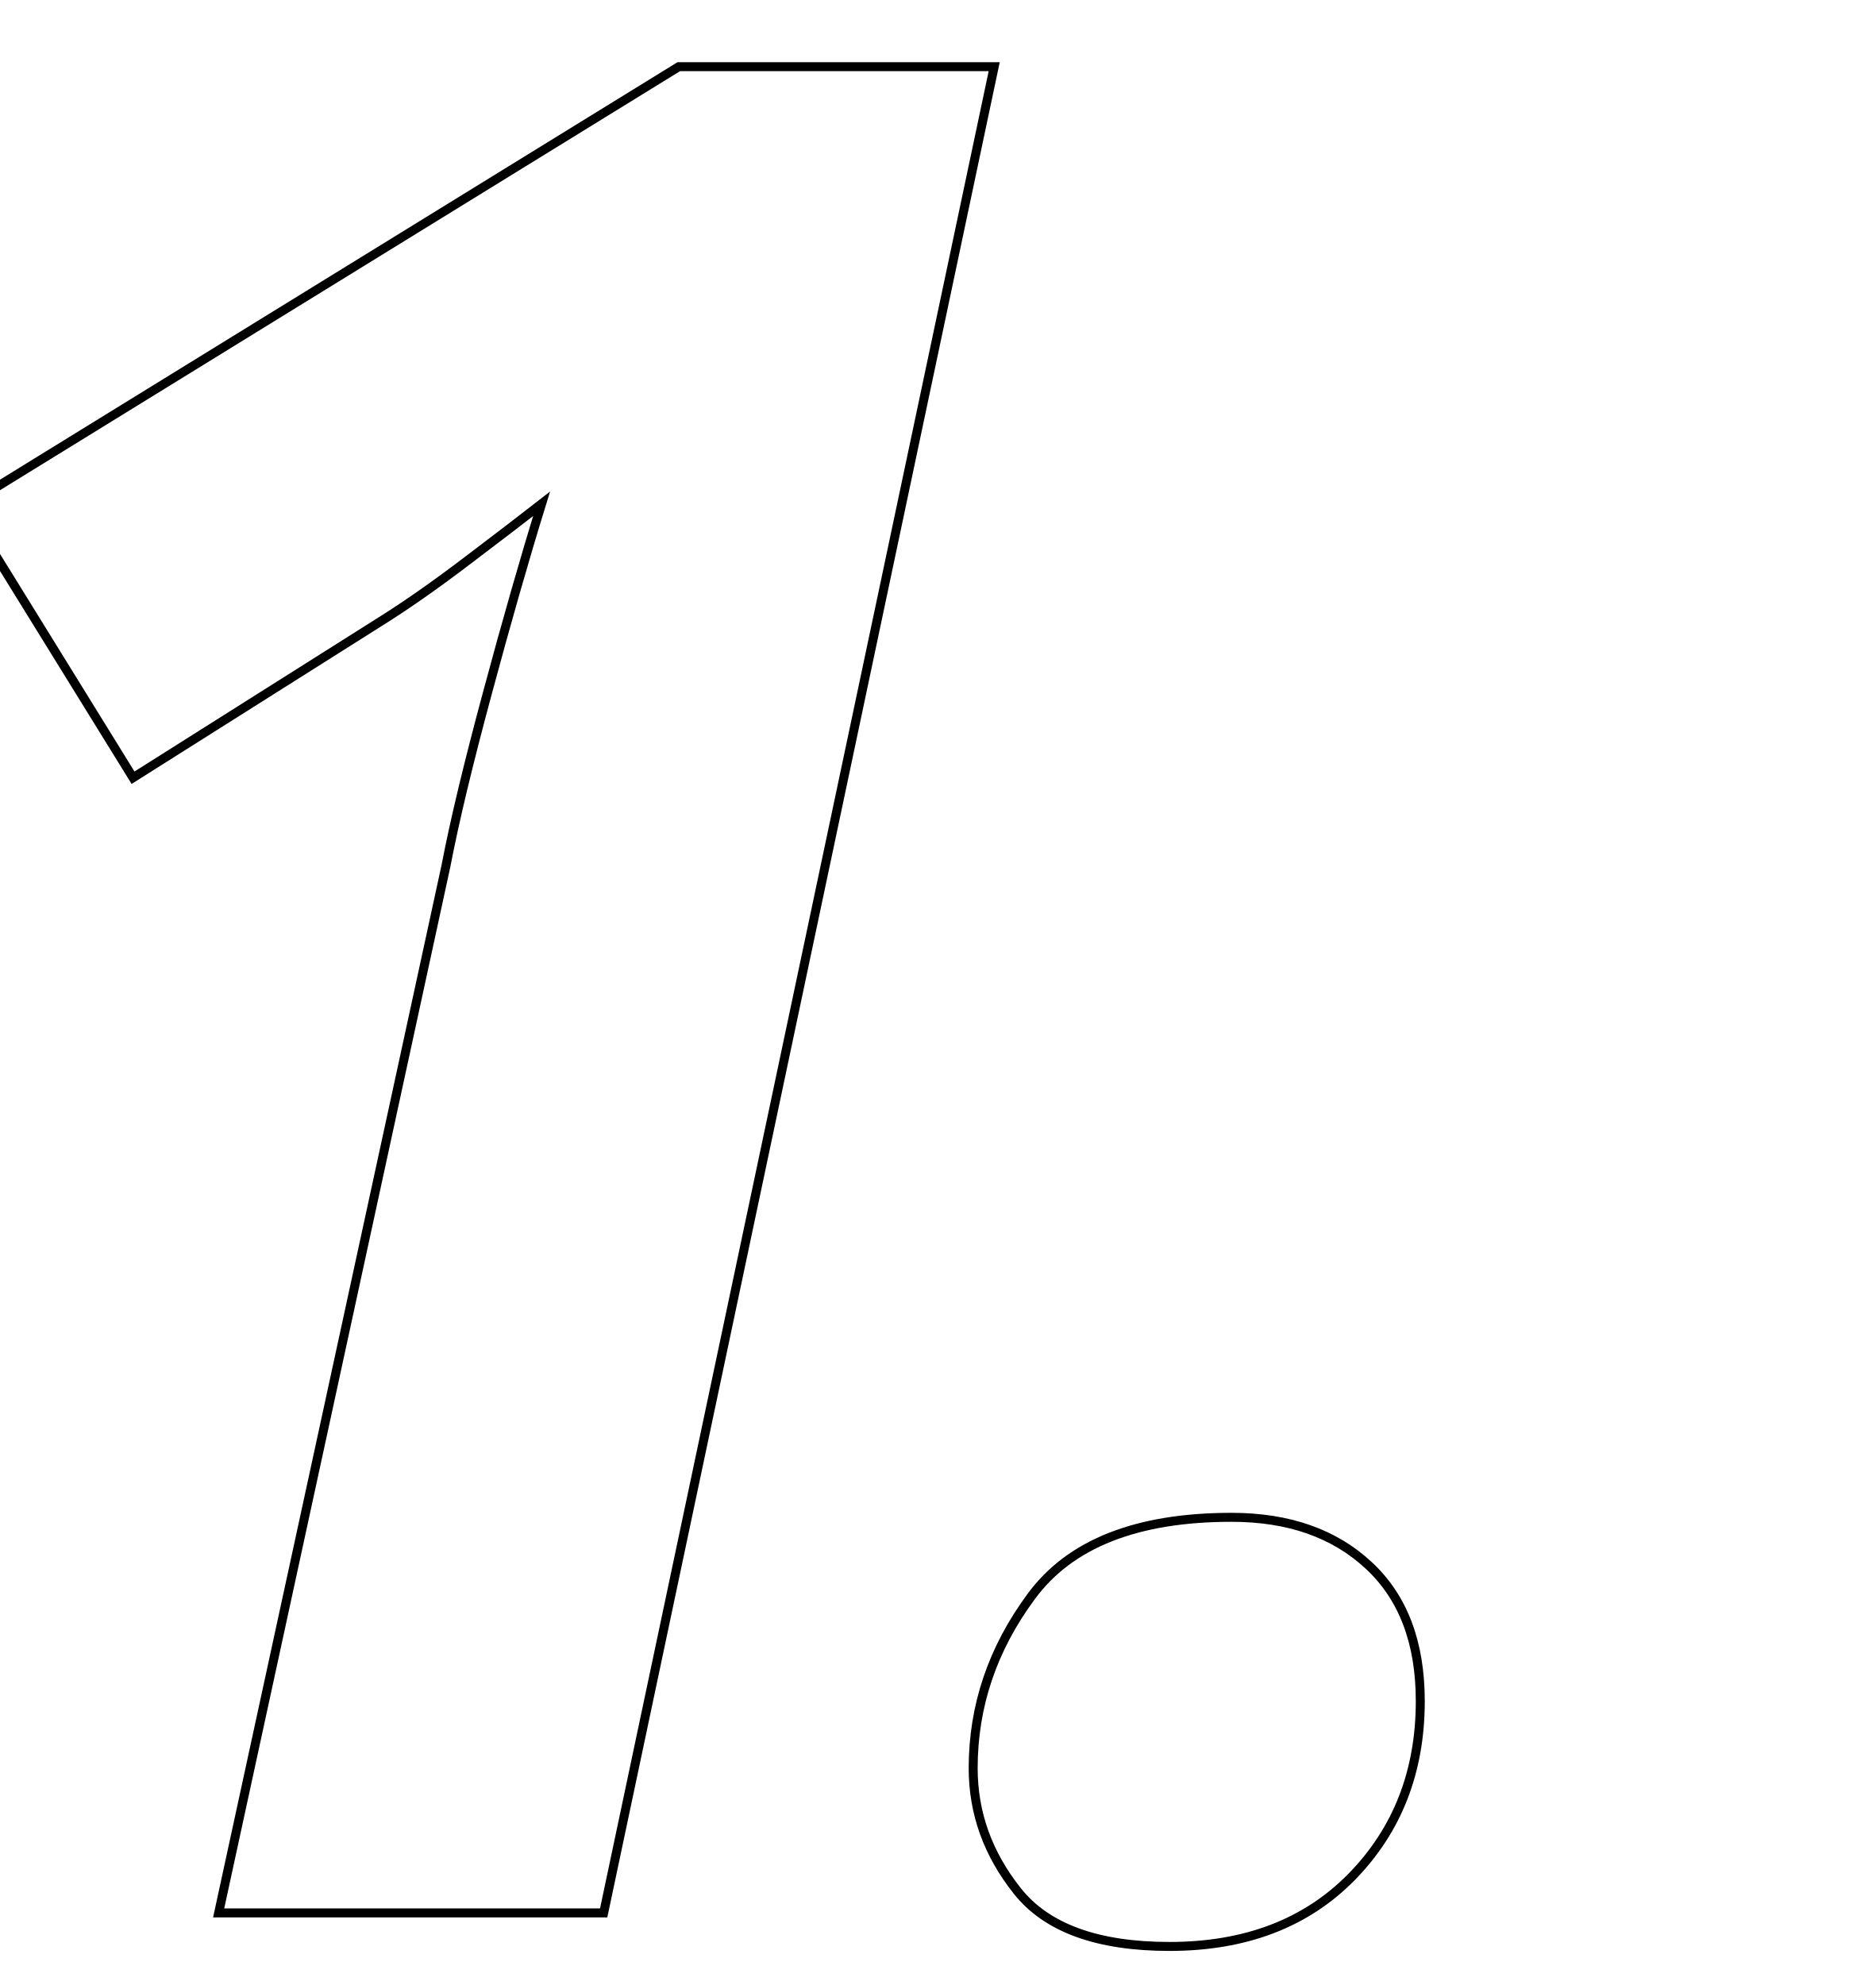
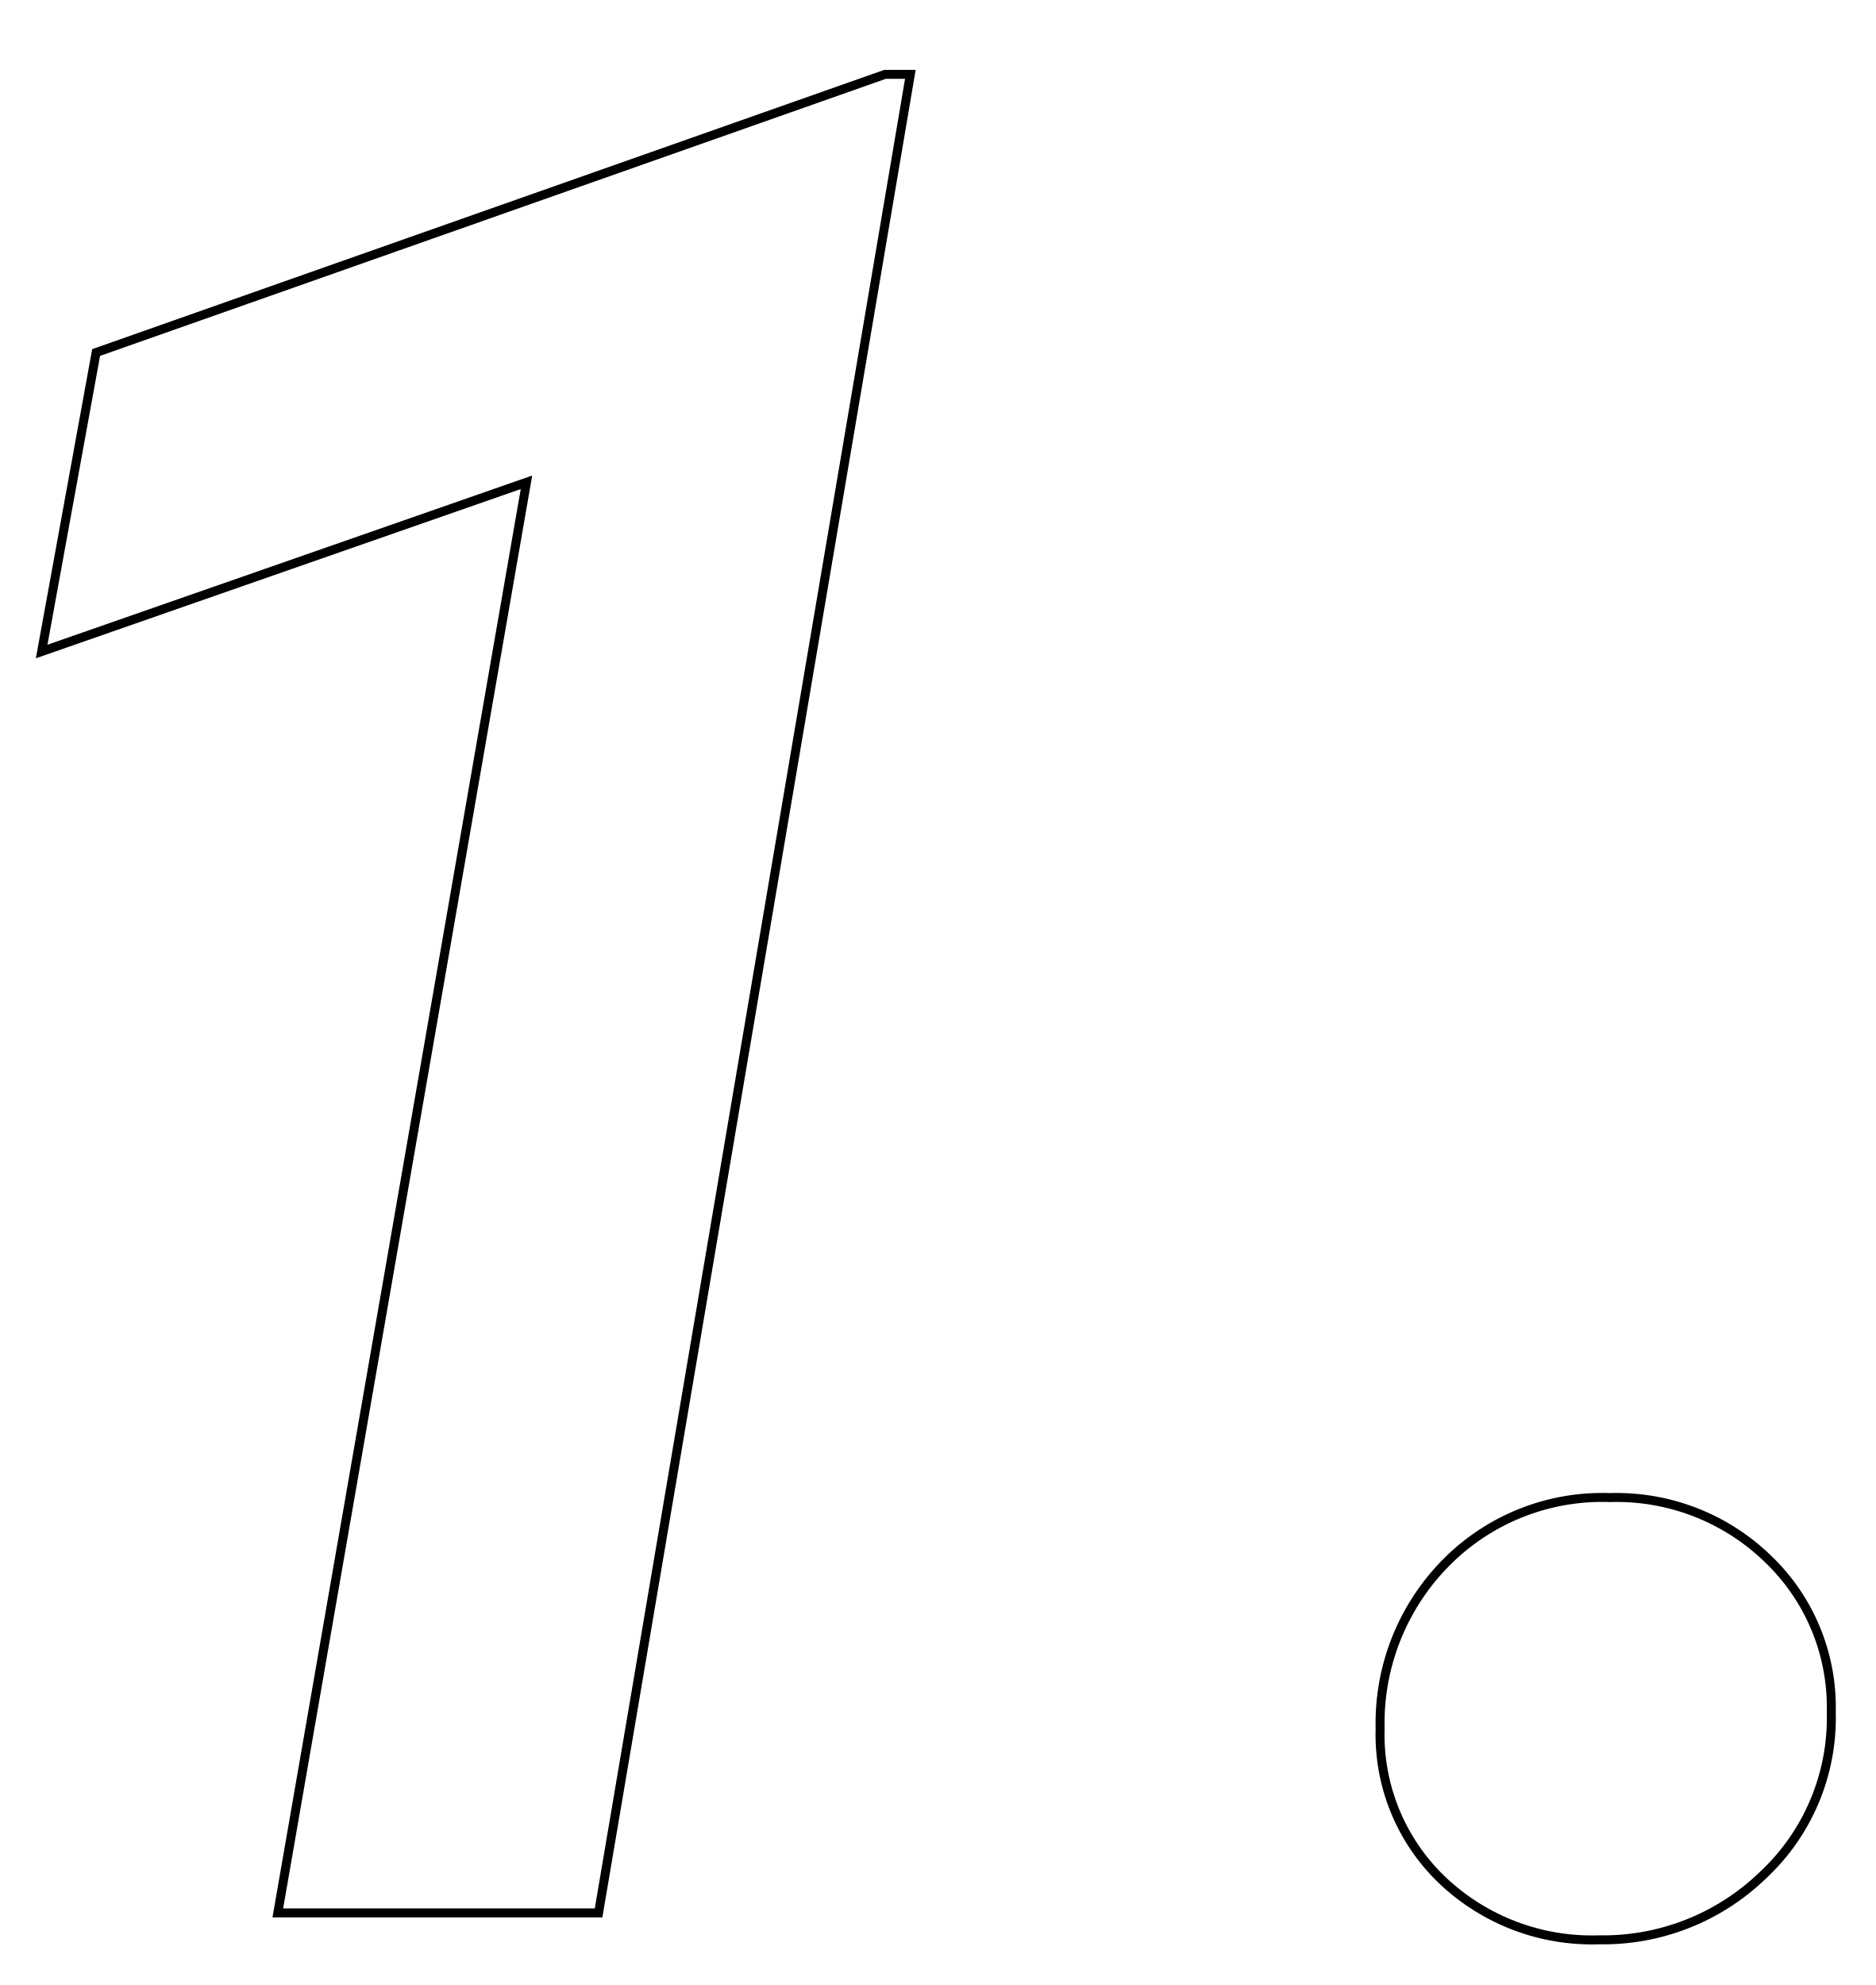
<svg xmlns="http://www.w3.org/2000/svg" id="Layer_1" data-name="Layer 1" viewBox="0 0 58.54 61.94">
  <defs>
-     <style>.cls-1{font-size:80.69px;fill:none;stroke:#000;stroke-width:0.28px;font-family:RobotoMono-SemiBoldItalic, Roboto Mono;font-weight:600;font-style:italic;letter-spacing:-0.12em;}.cls-2{letter-spacing:0.24em;}</style>
+     <style>.cls-1{fill:none;stroke:#000;stroke-width:0.28px;}</style>
  </defs>
-   <text class="cls-1" transform="translate(-8.27 59.69)">1<tspan class="cls-2" x="37.67" y="0">.</tspan>
-   </text>
+   <path class="cls-1" d="M8.67,59.69l7.76-44.64L1.3,20.33,3,11,27.62,2.32h.79L18.68,59.69Z" />
+   <path class="cls-1" d="M45.08,48.81a6.85,6.85,0,0,1,5.16-2.08,6.78,6.78,0,0,1,4.91,1.89,6.4,6.4,0,0,1,2,4.8A6.71,6.71,0,0,1,55,58.53a7.17,7.17,0,0,1-5.1,2A6.77,6.77,0,0,1,45,58.66a6.28,6.28,0,0,1-1.93-4.72A7.12,7.12,0,0,1,45.08,48.81Z" />
</svg>
